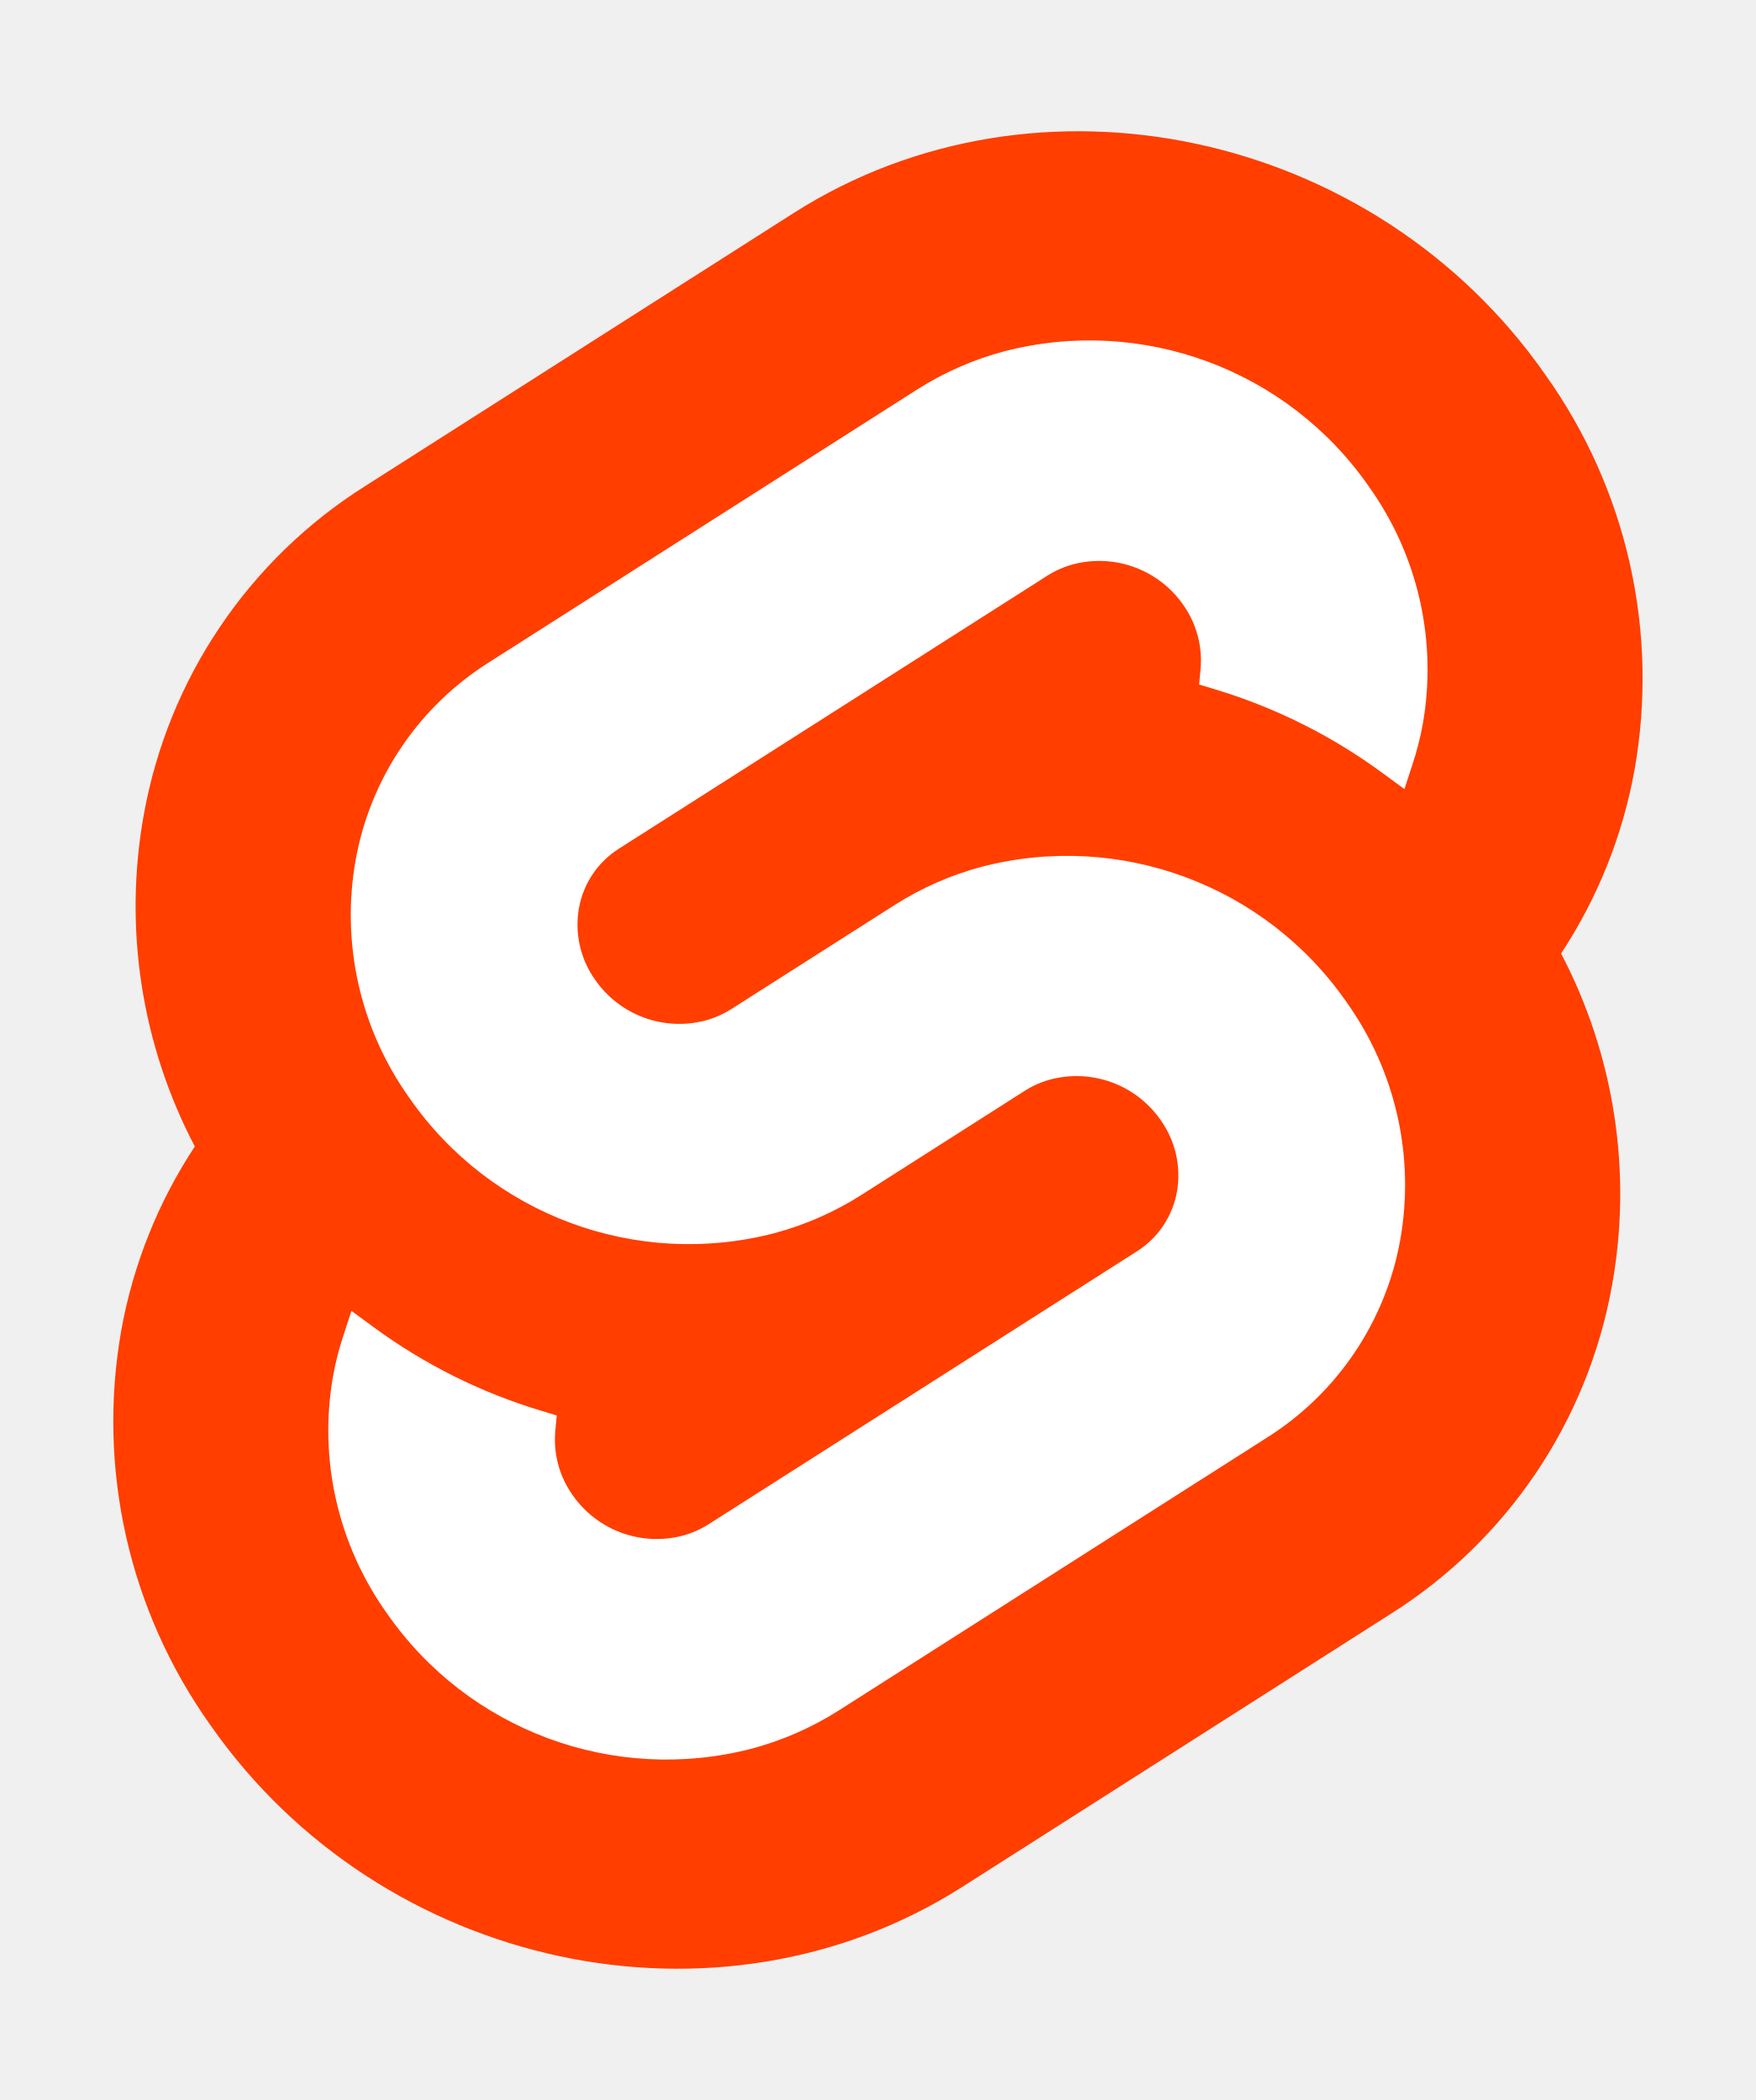
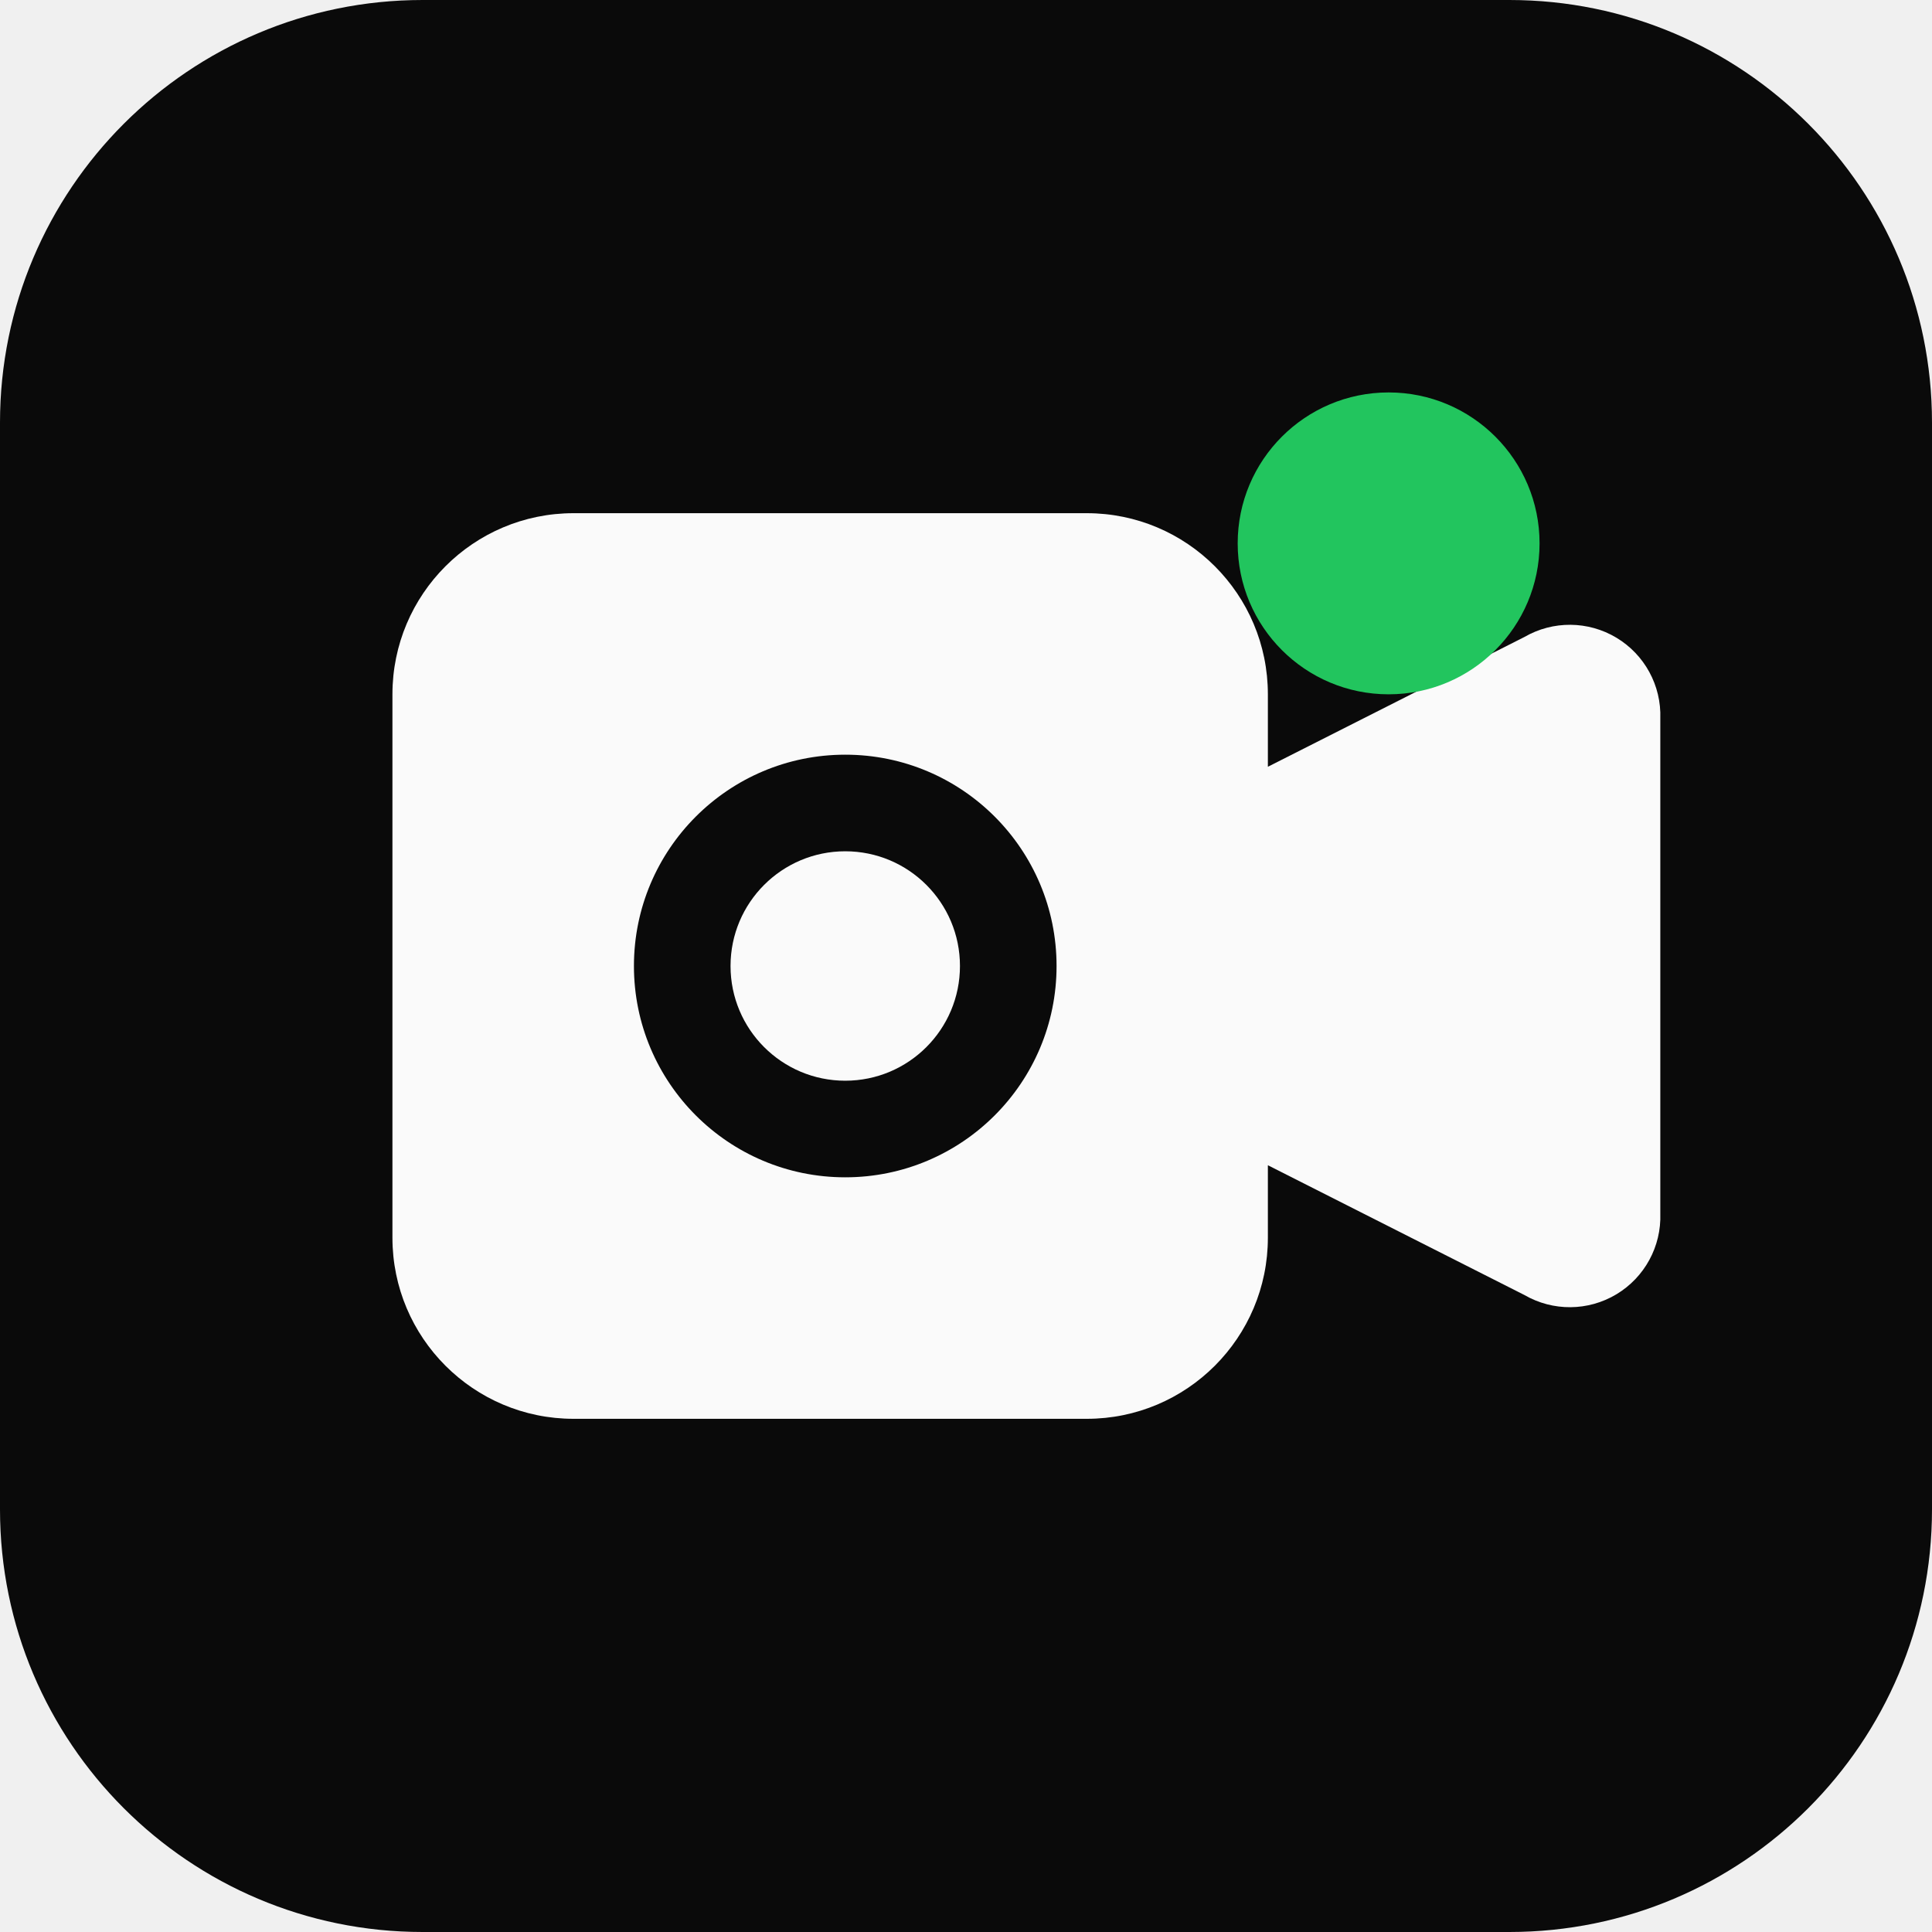
- <svg xmlns="http://www.w3.org/2000/svg" width="107" height="128" viewBox="0 0 107 128">
-   <path d="M94.157 22.819c-10.4-14.885-30.94-19.297-45.792-9.835L22.282 29.608A29.92 29.92 0 0 0 8.764 49.65a31.5 31.5 0 0 0 3.108 20.231 30 30 0 0 0-4.477 11.183 31.9 31.9 0 0 0 5.448 24.116c10.402 14.887 30.942 19.297 45.791 9.835l26.083-16.624A29.92 29.92 0 0 0 98.235 78.35a31.53 31.53 0 0 0-3.105-20.232 30 30 0 0 0 4.474-11.182 31.88 31.88 0 0 0-5.447-24.116" style="fill:#ff3e00" />
-   <path d="M45.817 106.582a20.72 20.72 0 0 1-22.237-8.243 19.17 19.17 0 0 1-3.277-14.503 18 18 0 0 1 .624-2.435l.49-1.498 1.337.981a33.6 33.6 0 0 0 10.203 5.098l.97.294-.09.968a5.85 5.85 0 0 0 1.052 3.878 6.24 6.24 0 0 0 6.695 2.485 5.8 5.8 0 0 0 1.603-.704L69.27 76.28a5.43 5.43 0 0 0 2.45-3.631 5.8 5.8 0 0 0-.987-4.371 6.24 6.24 0 0 0-6.698-2.487 5.7 5.7 0 0 0-1.6.704l-9.953 6.345a19 19 0 0 1-5.296 2.326 20.72 20.72 0 0 1-22.237-8.243 19.17 19.17 0 0 1-3.277-14.502 17.99 17.99 0 0 1 8.13-12.052l26.081-16.623a19 19 0 0 1 5.3-2.329 20.72 20.72 0 0 1 22.237 8.243 19.17 19.17 0 0 1 3.277 14.503 18 18 0 0 1-.624 2.435l-.49 1.498-1.337-.98a33.6 33.6 0 0 0-10.203-5.1l-.97-.294.09-.968a5.86 5.86 0 0 0-1.052-3.878 6.24 6.24 0 0 0-6.696-2.485 5.8 5.8 0 0 0-1.602.704L37.73 51.72a5.42 5.42 0 0 0-2.449 3.63 5.79 5.79 0 0 0 .986 4.372 6.24 6.24 0 0 0 6.698 2.486 5.8 5.8 0 0 0 1.602-.704l9.952-6.342a19 19 0 0 1 5.295-2.328 20.72 20.72 0 0 1 22.237 8.242 19.17 19.17 0 0 1 3.277 14.503 18 18 0 0 1-8.13 12.053l-26.081 16.622a19 19 0 0 1-5.3 2.328" style="fill:#fff" />
+ <svg xmlns="http://www.w3.org/2000/svg" viewBox="0 0 64 64">
+   <rect width="64" height="64" rx="14" fill="#0a0a0a" />
+   <path fill="#fafafa" d="M13 23a6 6 0 0 1 6-6h17a6 6 0 0 1 6 6v2.4l8.5-4.3a3 3 0 0 1 4.5 2.7v16.4a3 3 0 0 1-4.5 2.7L42 38.6V41a6 6 0 0 1-6 6H19a6 6 0 0 1-6-6z" />
+   <circle cx="28" cy="32" r="7" fill="#0a0a0a" />
+   <circle cx="28" cy="32" r="3.8" fill="#fafafa" />
+   <circle cx="46" cy="18" r="5" fill="#22c55e" />
</svg>
